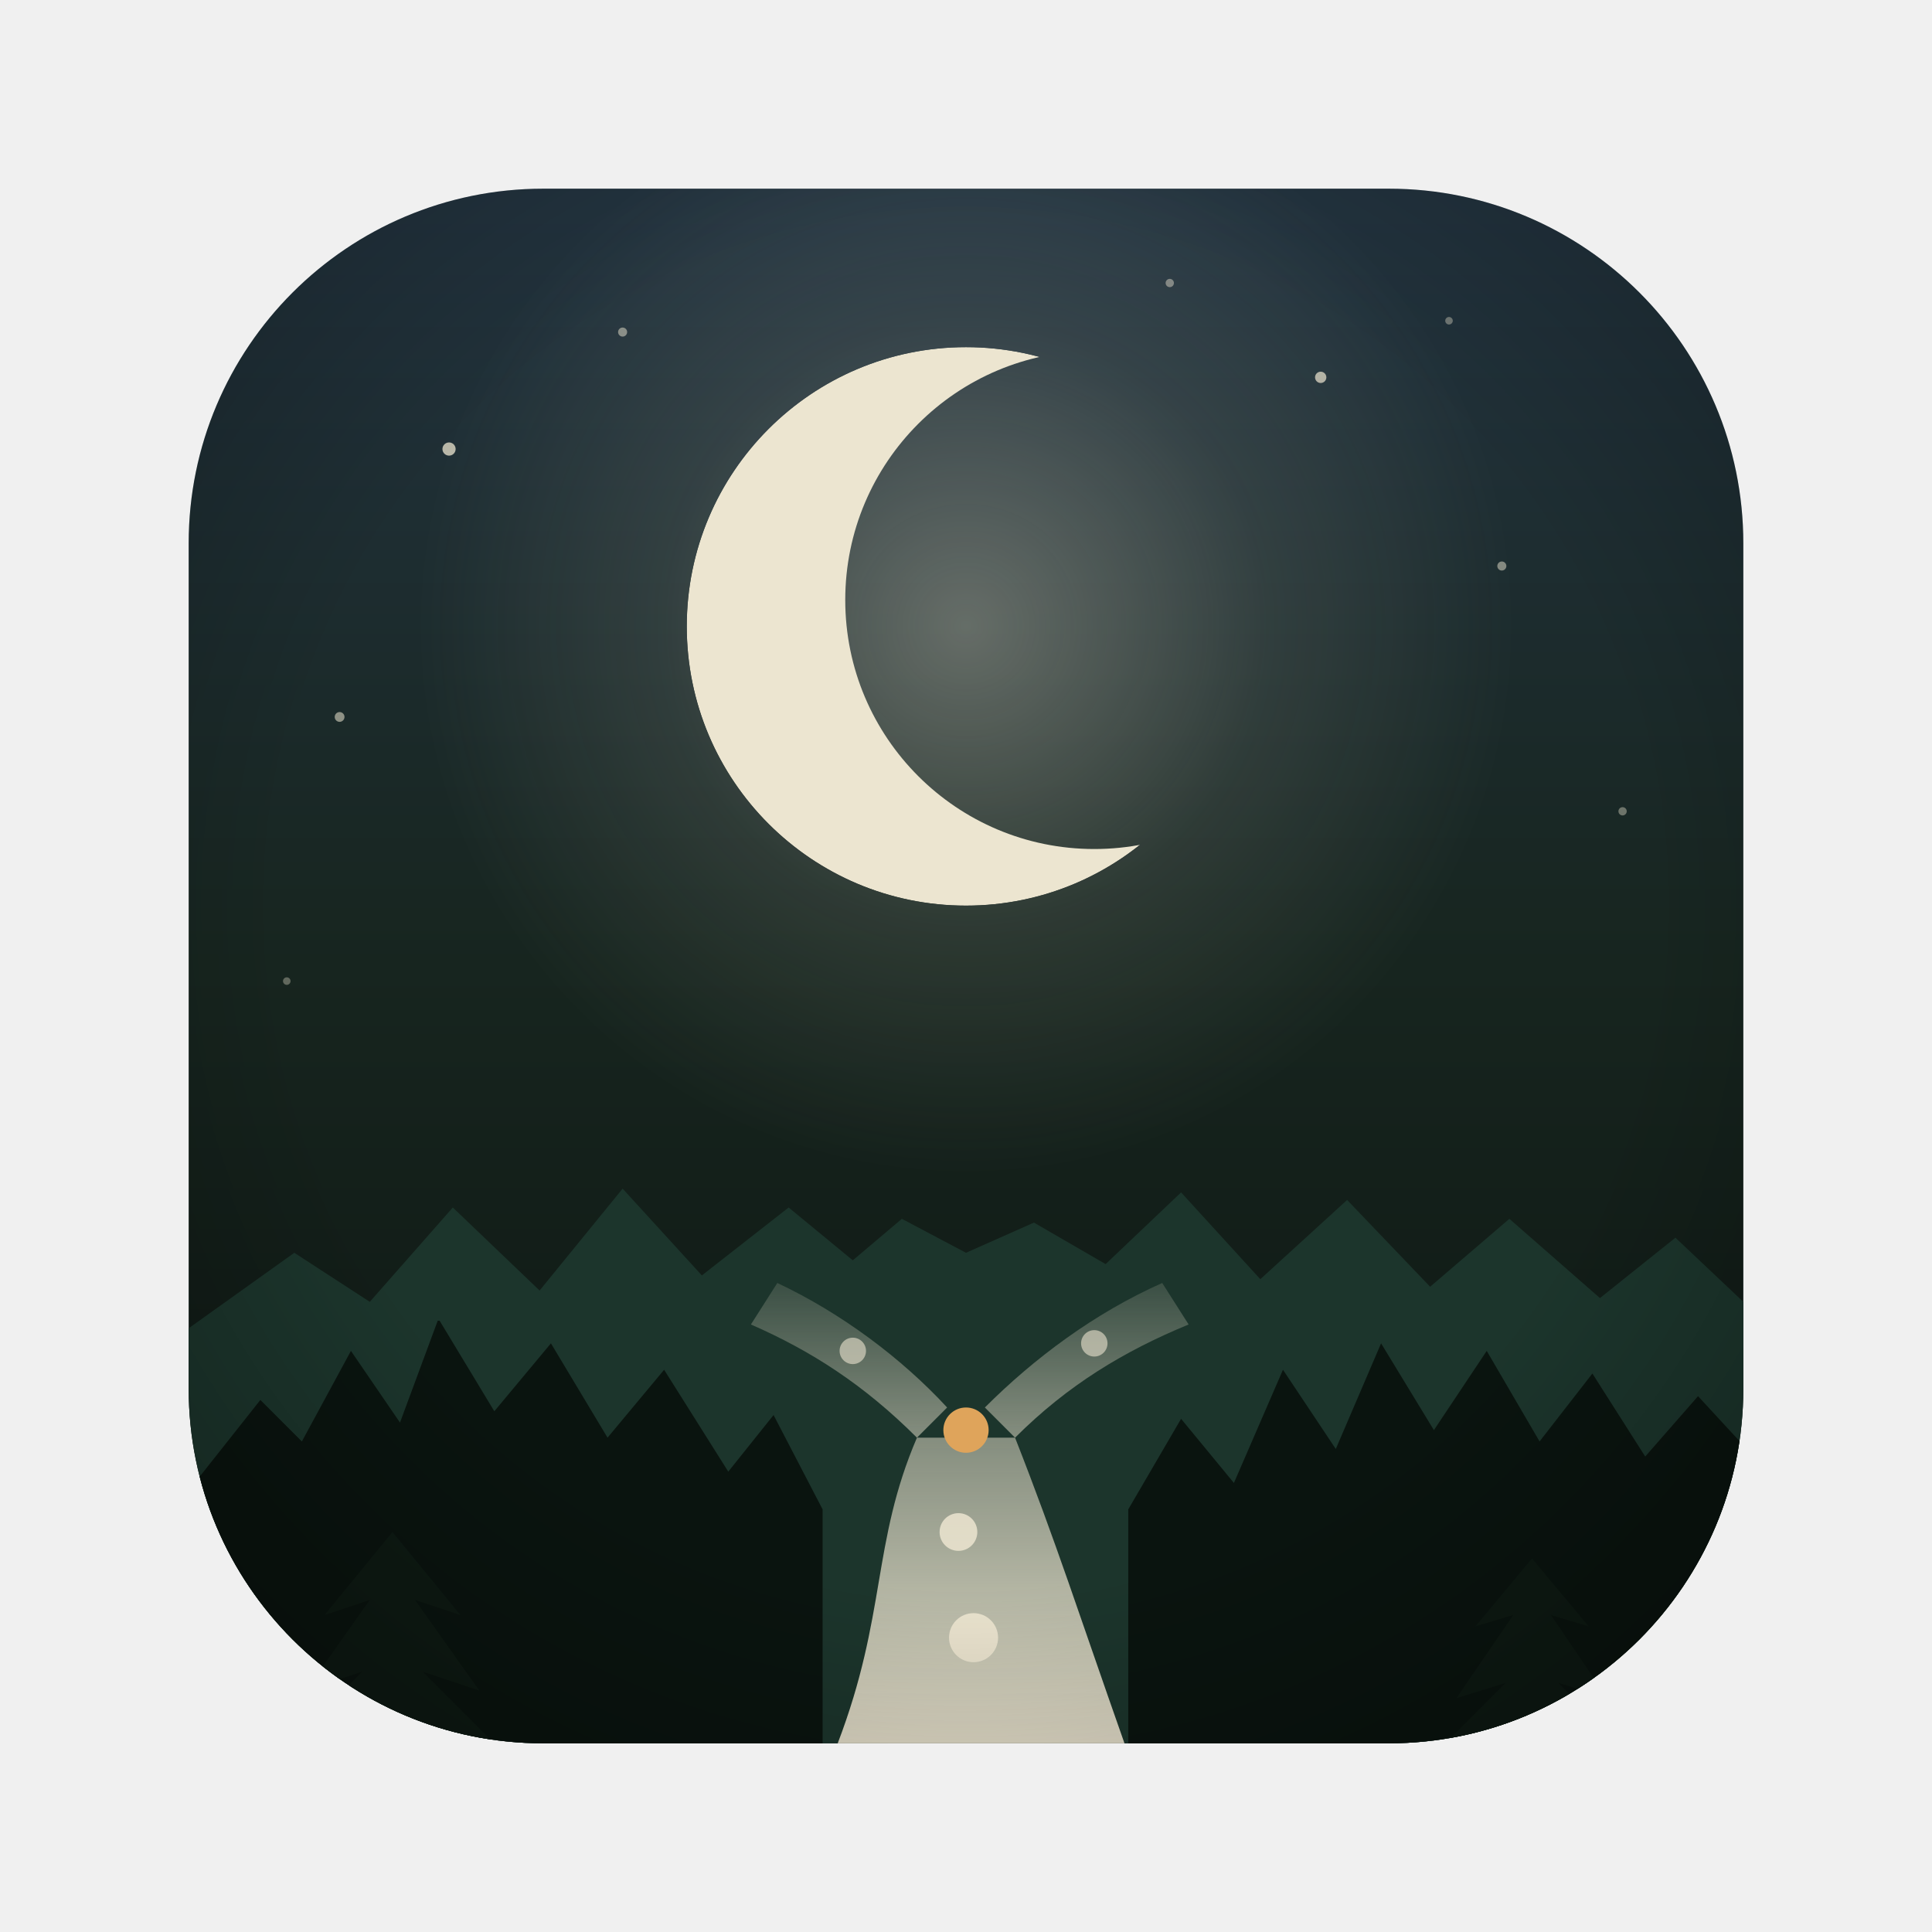
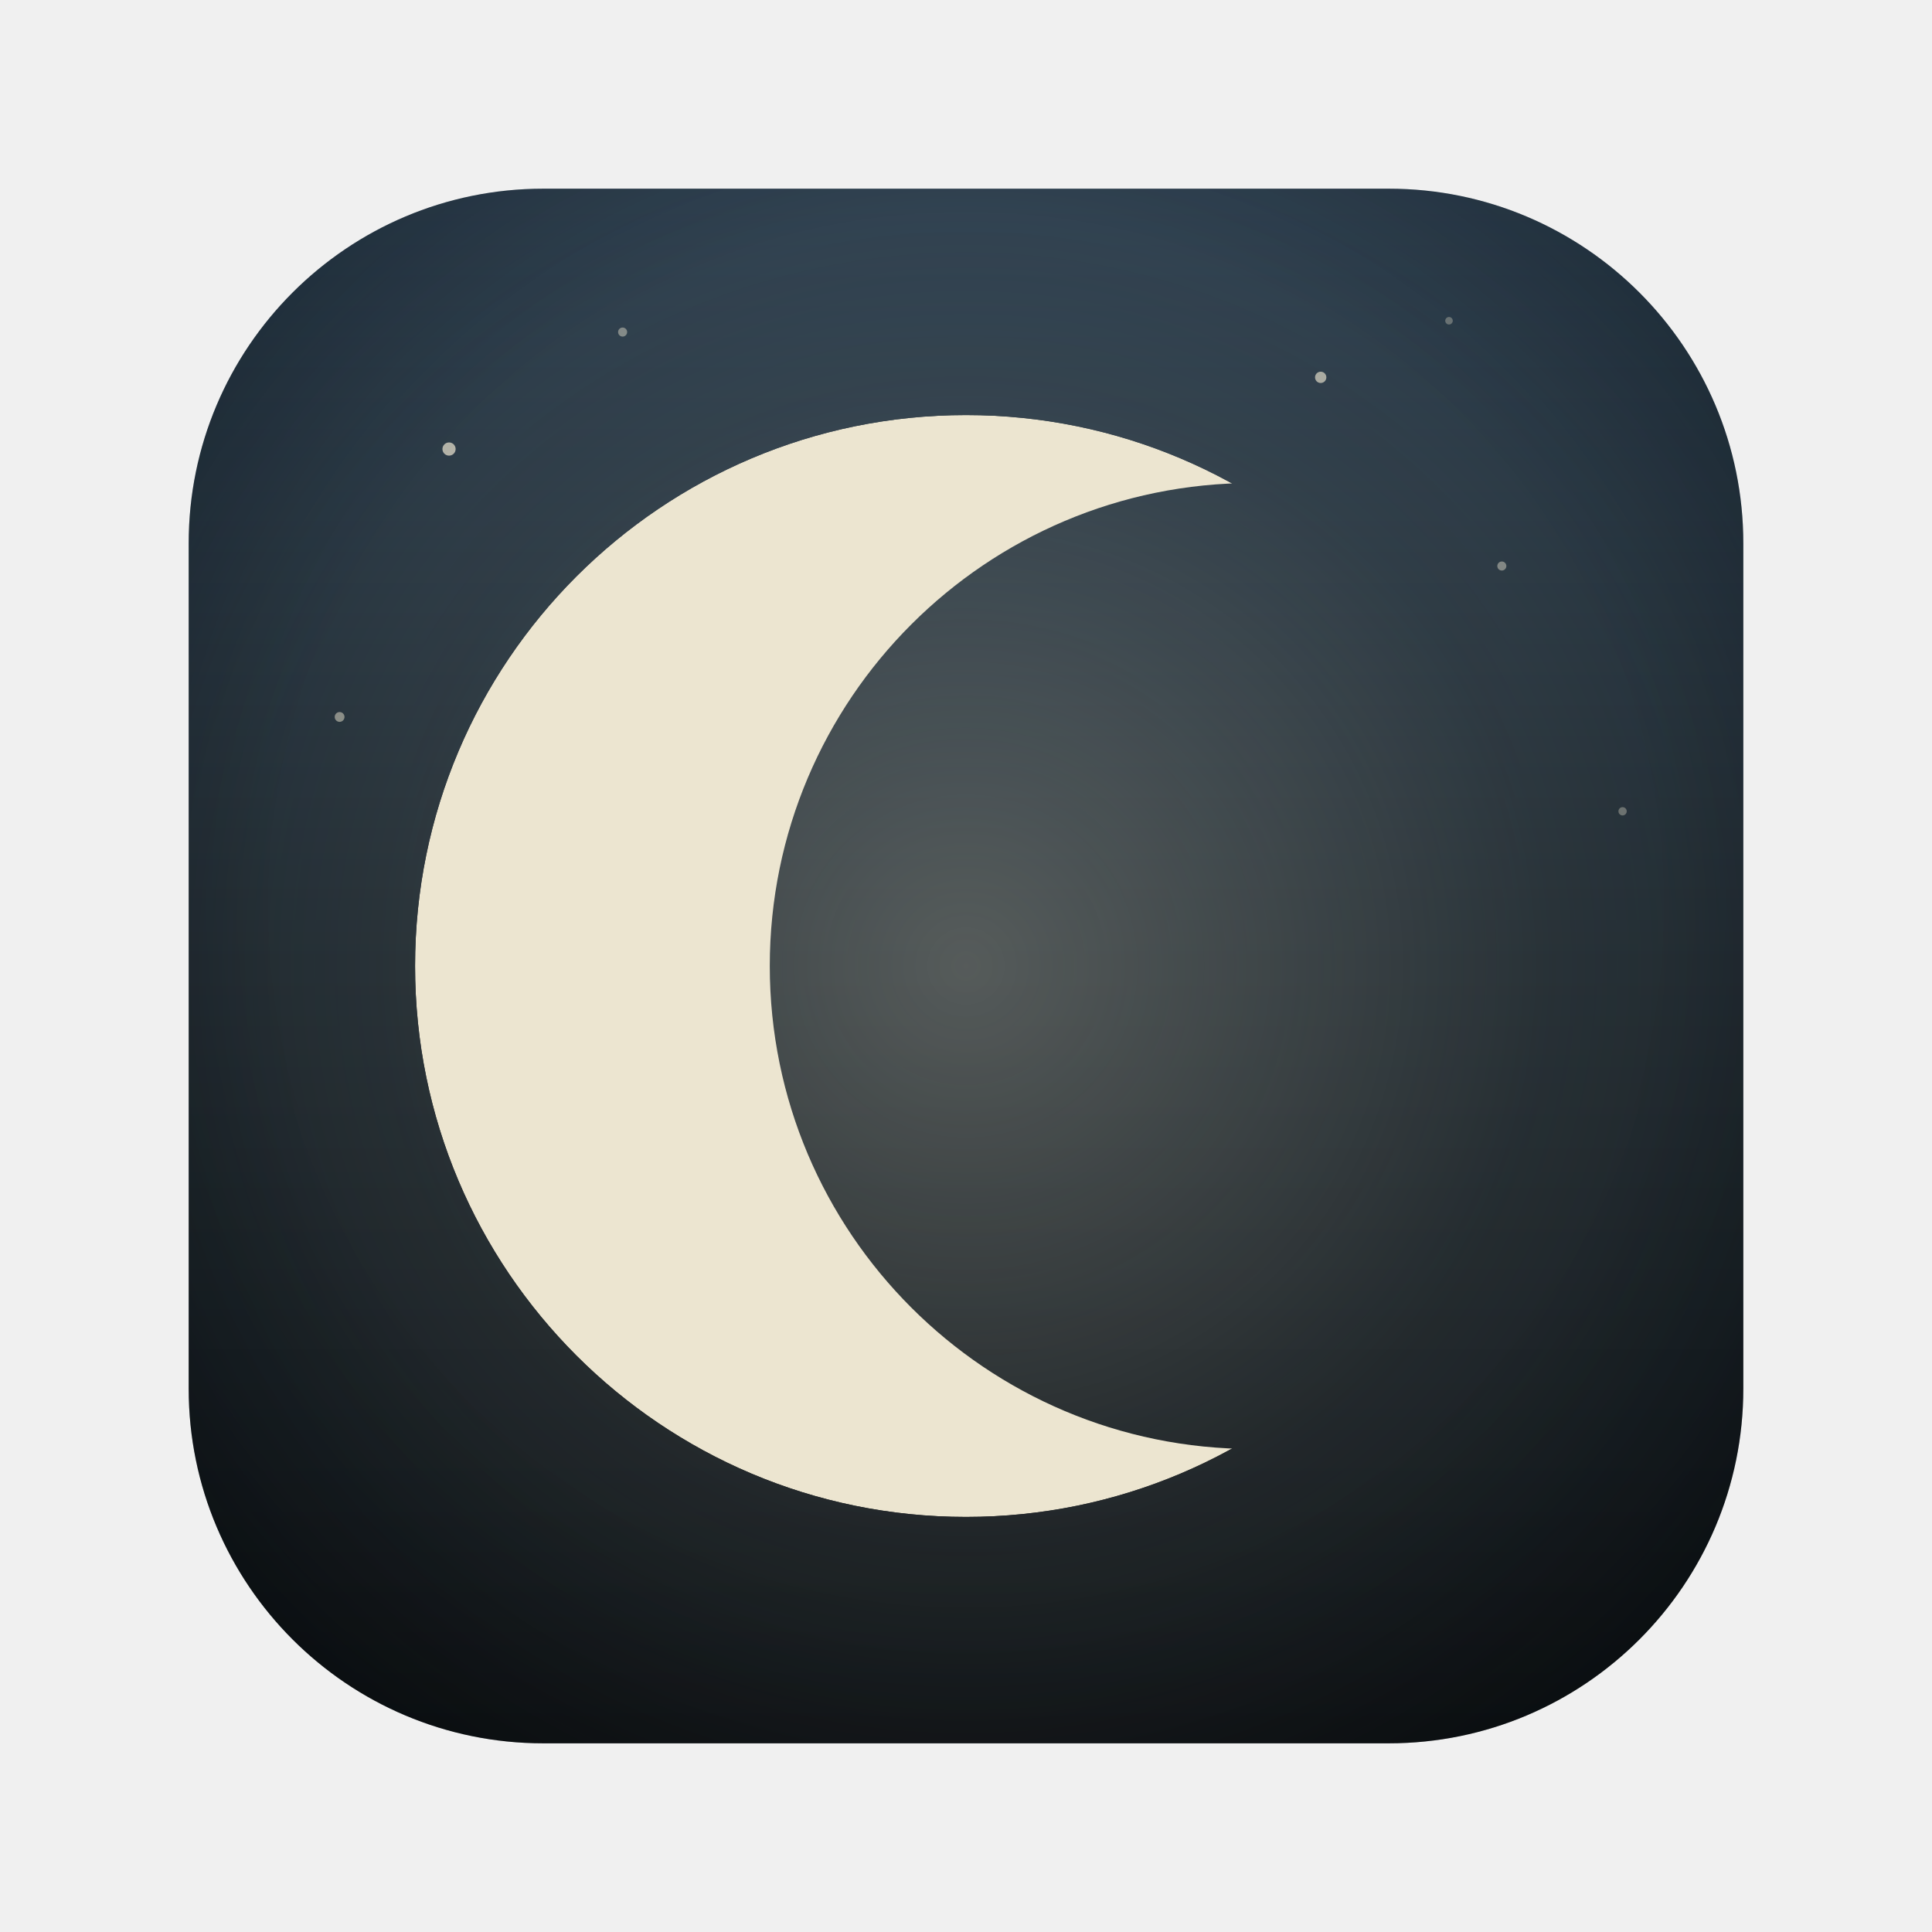
<svg xmlns="http://www.w3.org/2000/svg" width="1024" height="1024" viewBox="0 0 1024 1024">
  <defs>
    <clipPath id="squircle">
      <rect x="100" y="100" width="824" height="824" rx="188" />
    </clipPath>
    <linearGradient id="sky" x1="0" y1="0" x2="0" y2="1">
-       <stop offset="0" stop-color="#233440" />
-       <stop offset="0.5" stop-color="#17251f" />
-       <stop offset="1" stop-color="#0b120e" />
+       <stop offset="0" stop-color="#26394a" />
+       <stop offset="0.5" stop-color="#152028" />
+       <stop offset="1" stop-color="#080d11" />
    </linearGradient>
    <radialGradient id="moonglow" cx="0.5" cy="0.5" r="0.5">
-       <stop offset="0" stop-color="#ede6d2" stop-opacity="0.35" />
-       <stop offset="0.55" stop-color="#ede6d2" stop-opacity="0.10" />
-       <stop offset="1" stop-color="#ede6d2" stop-opacity="0" />
+       <stop offset="0" stop-color="#ece5d0" stop-opacity="0.30" />
+       <stop offset="0.55" stop-color="#ece5d0" stop-opacity="0.09" />
+       <stop offset="1" stop-color="#ece5d0" stop-opacity="0" />
    </radialGradient>
-     <linearGradient id="trail" x1="0" y1="924" x2="0" y2="660" gradientUnits="userSpaceOnUse">
-       <stop offset="0" stop-color="#ece5d0" stop-opacity="0.95" />
-       <stop offset="0.62" stop-color="#ece5d0" stop-opacity="0.5" />
-       <stop offset="1" stop-color="#ece5d0" stop-opacity="0.06" />
-     </linearGradient>
    <radialGradient id="vignette" cx="0.5" cy="0.46" r="0.72">
      <stop offset="0.62" stop-color="#000000" stop-opacity="0" />
      <stop offset="1" stop-color="#000000" stop-opacity="0.32" />
    </radialGradient>
    <mask id="crescent">
-       <circle cx="512" cy="332" r="148" fill="white" />
-       <circle cx="580" cy="318" r="132" fill="black" />
+       <circle cx="512" cy="512" r="292" fill="white" />
+       <circle cx="664" cy="512" r="256" fill="black" />
    </mask>
  </defs>
  <g clip-path="url(#squircle)">
    <rect x="100" y="100" width="824" height="824" fill="url(#sky)" />
    <g fill="#ece5d0">
-       <circle cx="238" cy="238" r="3.5" opacity="0.75" />
-       <circle cx="330" cy="176" r="2.4" opacity="0.5" />
-       <circle cx="700" cy="200" r="3" opacity="0.7" />
-       <circle cx="796" cy="300" r="2.4" opacity="0.5" />
-       <circle cx="768" cy="170" r="2" opacity="0.4" />
-       <circle cx="180" cy="380" r="2.6" opacity="0.55" />
-       <circle cx="620" cy="150" r="2.2" opacity="0.45" />
-       <circle cx="860" cy="430" r="2.2" opacity="0.4" />
-       <circle cx="152" cy="520" r="2" opacity="0.35" />
+       <circle cx="238" cy="238" r="3.5" opacity="0.70" />
+       <circle cx="330" cy="176" r="2.4" opacity="0.45" />
+       <circle cx="700" cy="200" r="3" opacity="0.65" />
+       <circle cx="796" cy="300" r="2.4" opacity="0.45" />
+       <circle cx="768" cy="170" r="2" opacity="0.35" />
+       <circle cx="180" cy="380" r="2.6" opacity="0.50" />
+       <circle cx="860" cy="430" r="2.2" opacity="0.35" />
    </g>
-     <circle cx="512" cy="332" r="290" fill="url(#moonglow)" />
-     <circle cx="512" cy="332" r="148" fill="#ece5d0" mask="url(#crescent)" />
-     <path fill="#1c352c" d="M100 704       L156 664 L196 690 L240 640 L286 684 L330 630 L372 676       L418 640 L452 668 L478 646 L512 664 L548 648 L586 670       L626 632 L668 678 L714 636 L758 682 L800 646 L848 688 L888 656 L924 690       L924 924 L100 924 Z" />
-     <path fill="url(#trail)" d="M444 924       C 470 856, 462 818, 486 762       L 538 762       C 560 818, 572 856, 596 924 Z" />
-     <path fill="url(#trail)" d="M486 762       C 458 734, 430 716, 398 702       L 412 680       C 446 696, 478 720, 502 746 Z" />
-     <path fill="url(#trail)" d="M538 762       C 566 734, 596 716, 630 702       L 616 680       C 580 696, 548 720, 522 746 Z" />
-     <g fill="#ece5d0">
-       <circle cx="516" cy="868" r="13" opacity="0.95" />
-       <circle cx="508" cy="812" r="10" opacity="0.85" />
-       <circle cx="452" cy="716" r="7" opacity="0.6" />
-       <circle cx="580" cy="712" r="7" opacity="0.6" />
-     </g>
-     <circle cx="512" cy="758" r="12" fill="#dfa45b" />
-     <path fill="#0a140f" d="M100 790       L138 742 L160 764 L186 716 L212 754 L232 700 L233 700       L262 748 L292 712 L322 762 L352 726 L386 780 L410 750 L436 800       L436 924 L100 924 Z" />
-     <path fill="#0a140f" d="M598 800       L626 752 L654 786 L680 726 L708 768 L732 712 L760 758       L788 716 L816 764 L844 728 L872 772 L900 740 L924 766       L924 924 L598 924 Z" />
-     <path fill="#0e1a13" d="M208 924 L208 812       L172 856 L196 848 L162 896 L192 886 L154 924 Z       M208 812 L244 856 L220 848 L254 896 L224 886 L262 924 L208 924 Z" />
-     <path fill="#0e1a13" d="M812 924 L812 826       L782 862 L802 856 L772 900 L798 892 L766 924 Z       M812 826 L842 862 L822 856 L852 900 L826 892 L858 924 L812 924 Z" />
+     <circle cx="512" cy="512" r="554" fill="url(#moonglow)" />
+     <circle cx="512" cy="512" r="292" fill="#ece5d0" mask="url(#crescent)" />
    <rect x="100" y="100" width="824" height="824" fill="url(#vignette)" />
  </g>
</svg>
